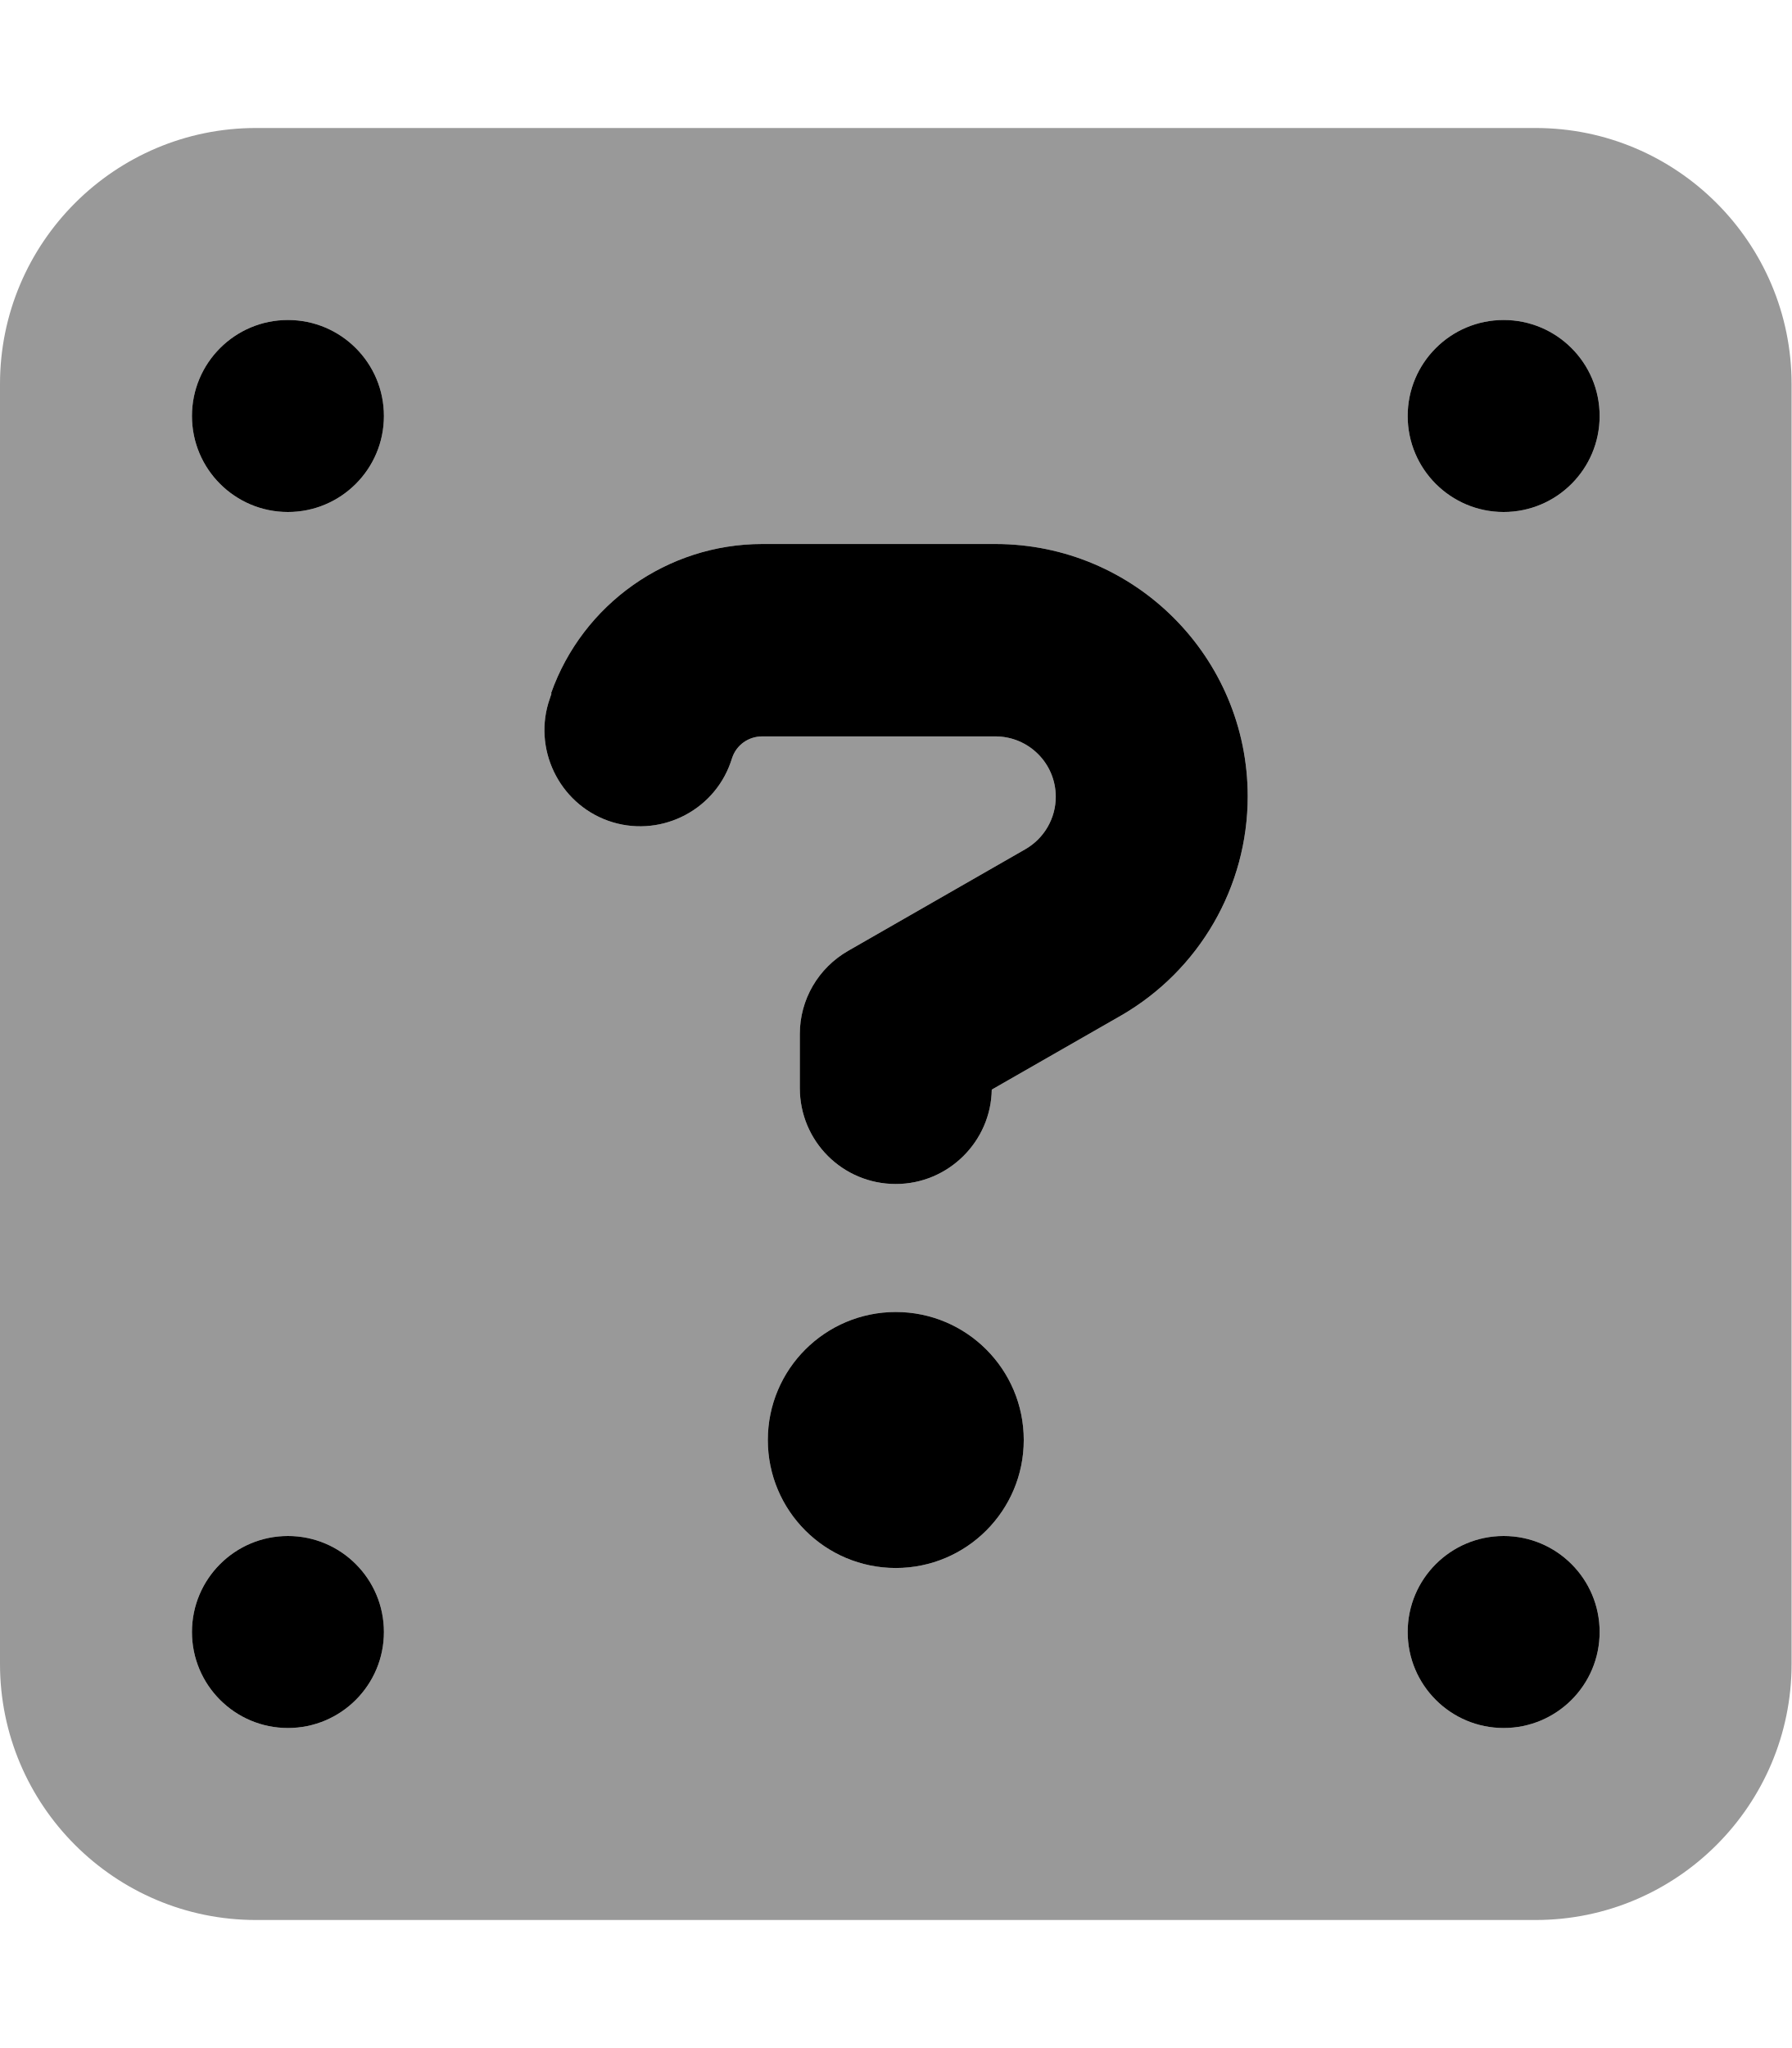
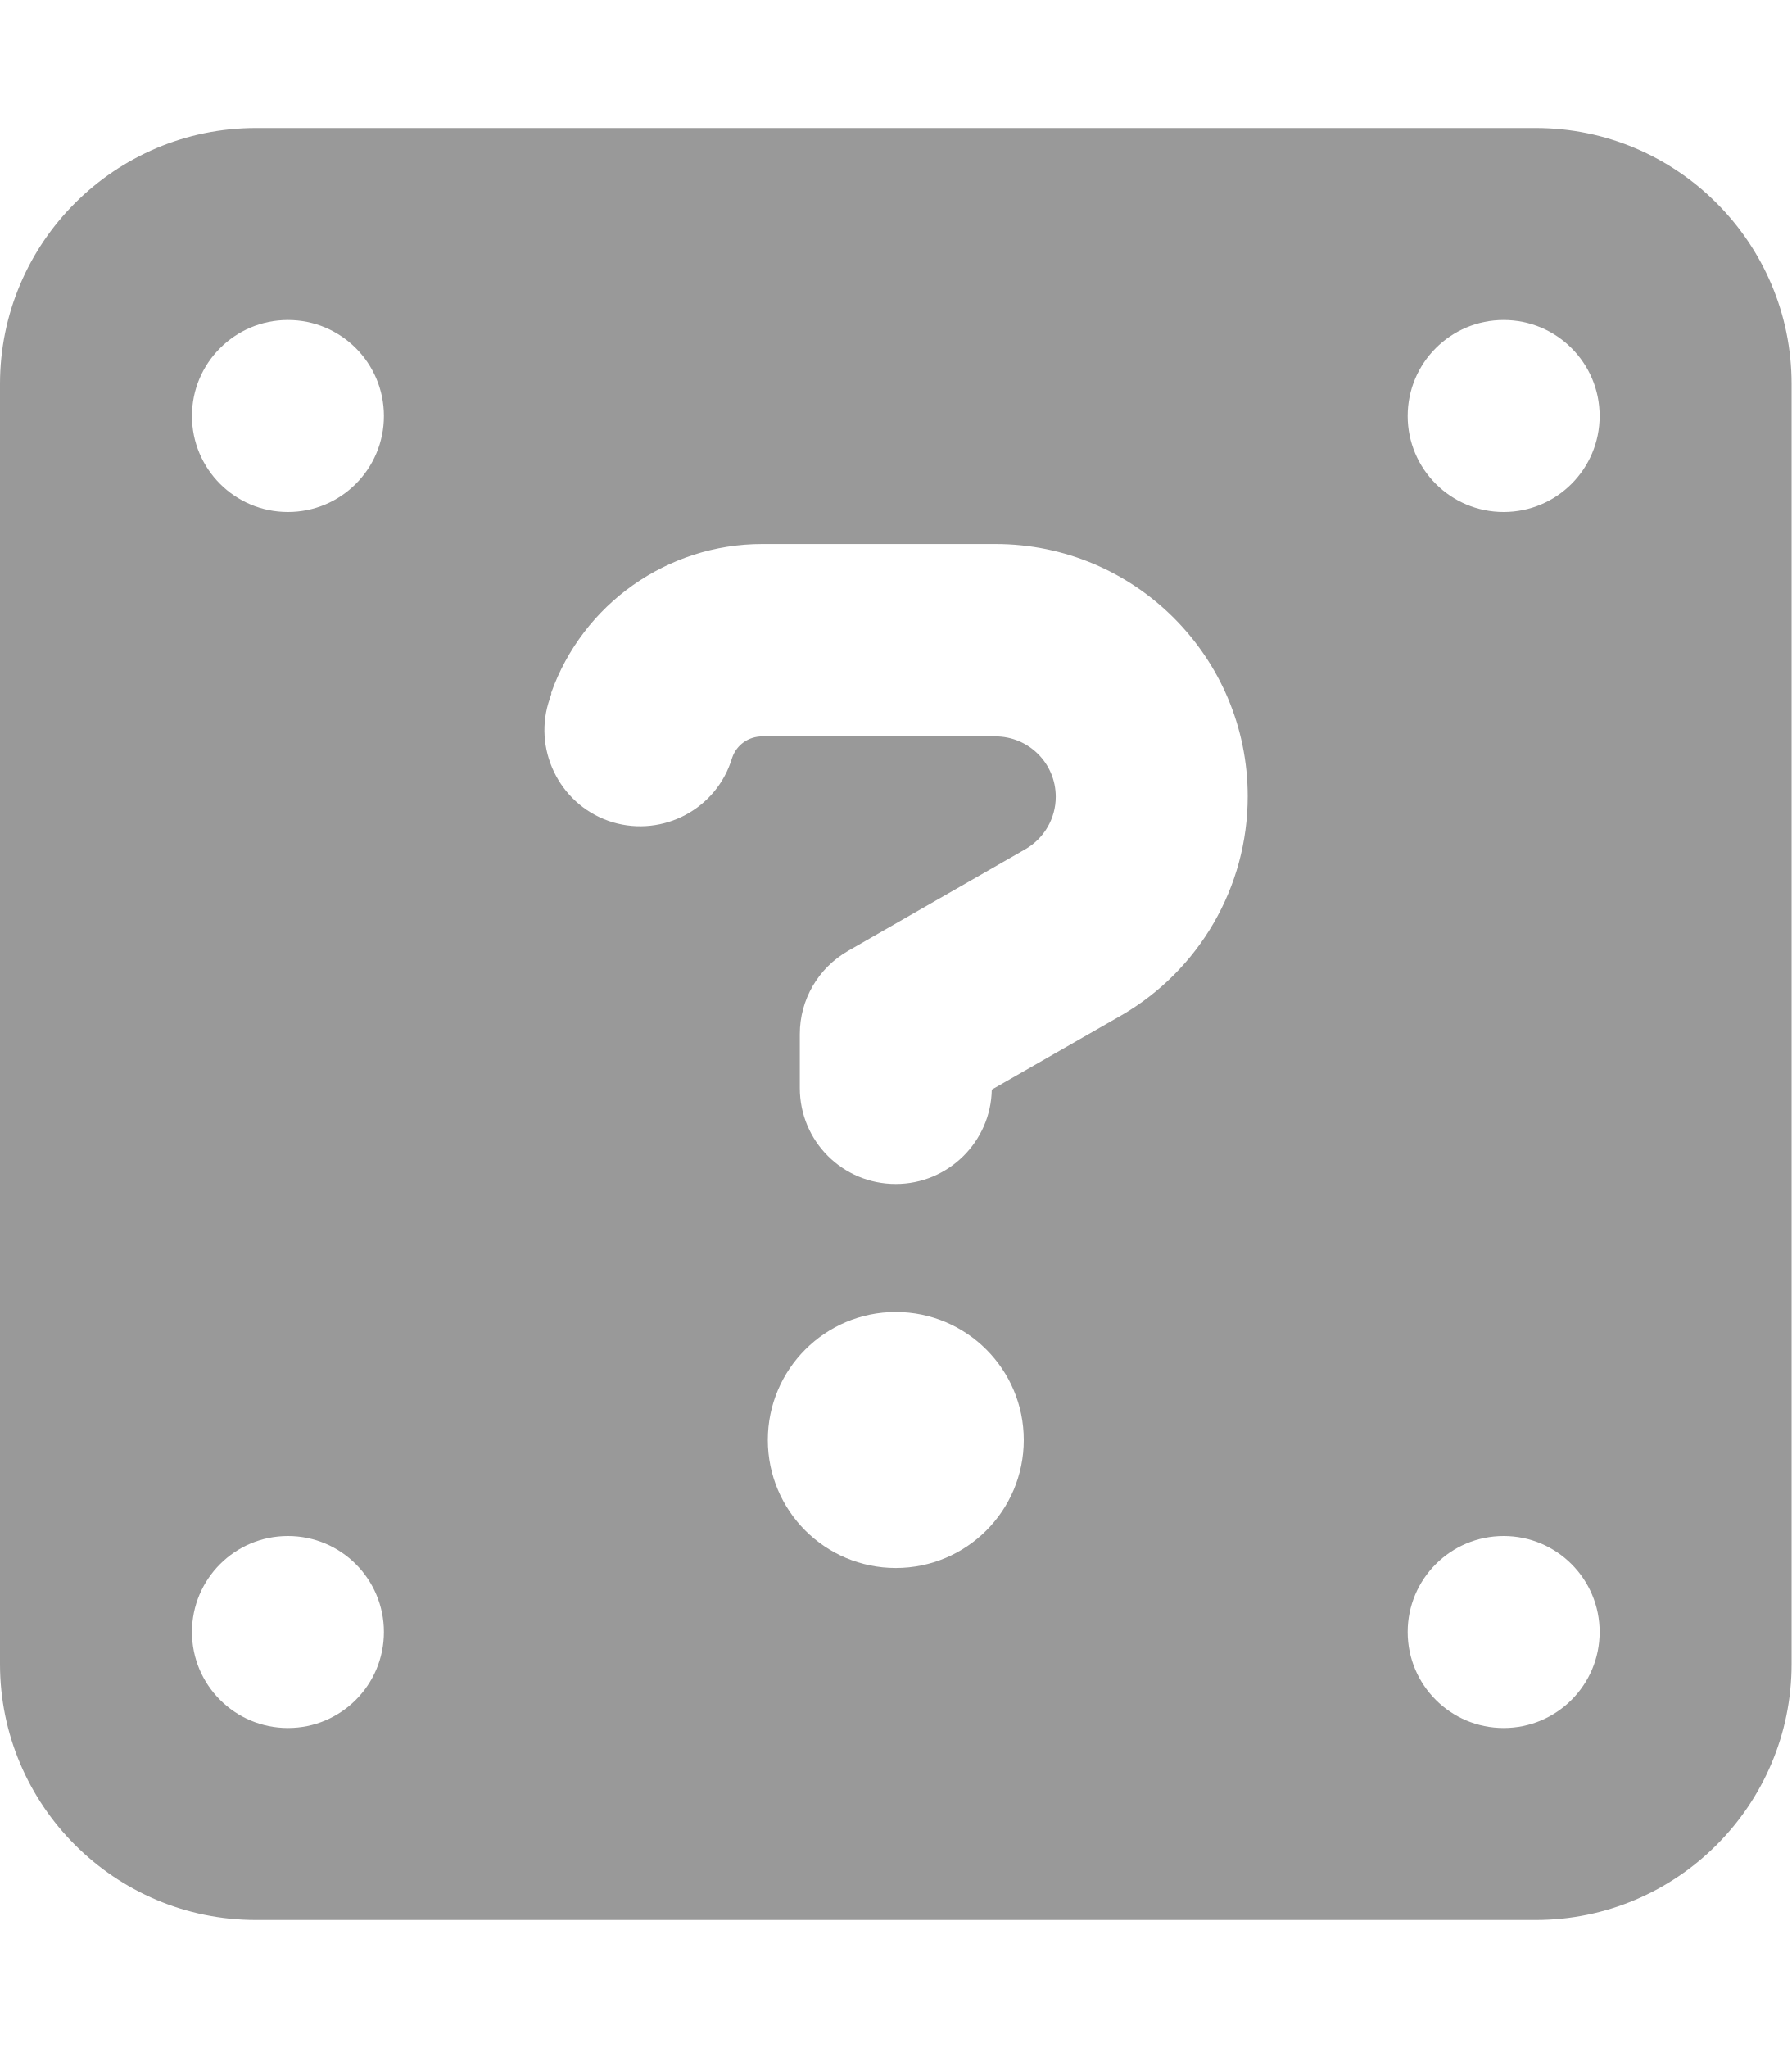
<svg xmlns="http://www.w3.org/2000/svg" viewBox="0 0 448 512">
  <defs>
    <style>.fa-secondary{opacity:.4}</style>
  </defs>
-   <path class="fa-primary" d="M48 104a24 24 0 1 1 48 0 24 24 0 1 1 -48 0zm304 0a24 24 0 1 1 48 0 24 24 0 1 1 -48 0zM72 384a24 24 0 1 1 0 48 24 24 0 1 1 0-48zm280 24a24 24 0 1 1 48 0 24 24 0 1 1 -48 0zM137.8 173.3c7.9-22.3 29.1-37.3 52.8-37.3h58.3c34.9 0 63.1 28.3 63.1 63.1c0 22.6-12.1 43.5-31.7 54.8L248 272.4c-.2 13-10.9 23.6-24 23.6c-13.3 0-24-10.7-24-24V258.5c0-8.6 4.6-16.5 12.1-20.8l44.3-25.4c4.7-2.7 7.6-7.7 7.6-13.1c0-8.4-6.8-15.1-15.1-15.1H190.6c-3.4 0-6.4 2.1-7.5 5.3l-.4 1.2c-4.4 12.5-18.2 19-30.6 14.6s-19-18.2-14.6-30.6l.4-1.2zM192 360a32 32 0 1 1 64 0 32 32 0 1 1 -64 0z" />
  <path class="fa-secondary" d="M64 32C28.7 32 0 60.7 0 96V416c0 35.3 28.7 64 64 64H384c35.3 0 64-28.7 64-64V96c0-35.3-28.7-64-64-64H64zm73.8 141.3c7.9-22.3 29.1-37.3 52.8-37.3h58.3c34.9 0 63.1 28.3 63.1 63.1c0 22.6-12.1 43.5-31.7 54.8L248 272.4c-.2 13-10.9 23.6-24 23.6c-13.3 0-24-10.7-24-24V258.5c0-8.6 4.6-16.5 12.1-20.8l44.3-25.4c4.7-2.7 7.6-7.7 7.6-13.1c0-8.4-6.8-15.1-15.1-15.1H190.6c-3.4 0-6.4 2.1-7.5 5.3l-.4 1.2c-4.4 12.5-18.2 19-30.6 14.6s-19-18.2-14.6-30.6l.4-1.2zM192 360a32 32 0 1 1 64 0 32 32 0 1 1 -64 0zM48 104a24 24 0 1 1 48 0 24 24 0 1 1 -48 0zM376 80a24 24 0 1 1 0 48 24 24 0 1 1 0-48zM48 408a24 24 0 1 1 48 0 24 24 0 1 1 -48 0zm328-24a24 24 0 1 1 0 48 24 24 0 1 1 0-48z" />
</svg>
